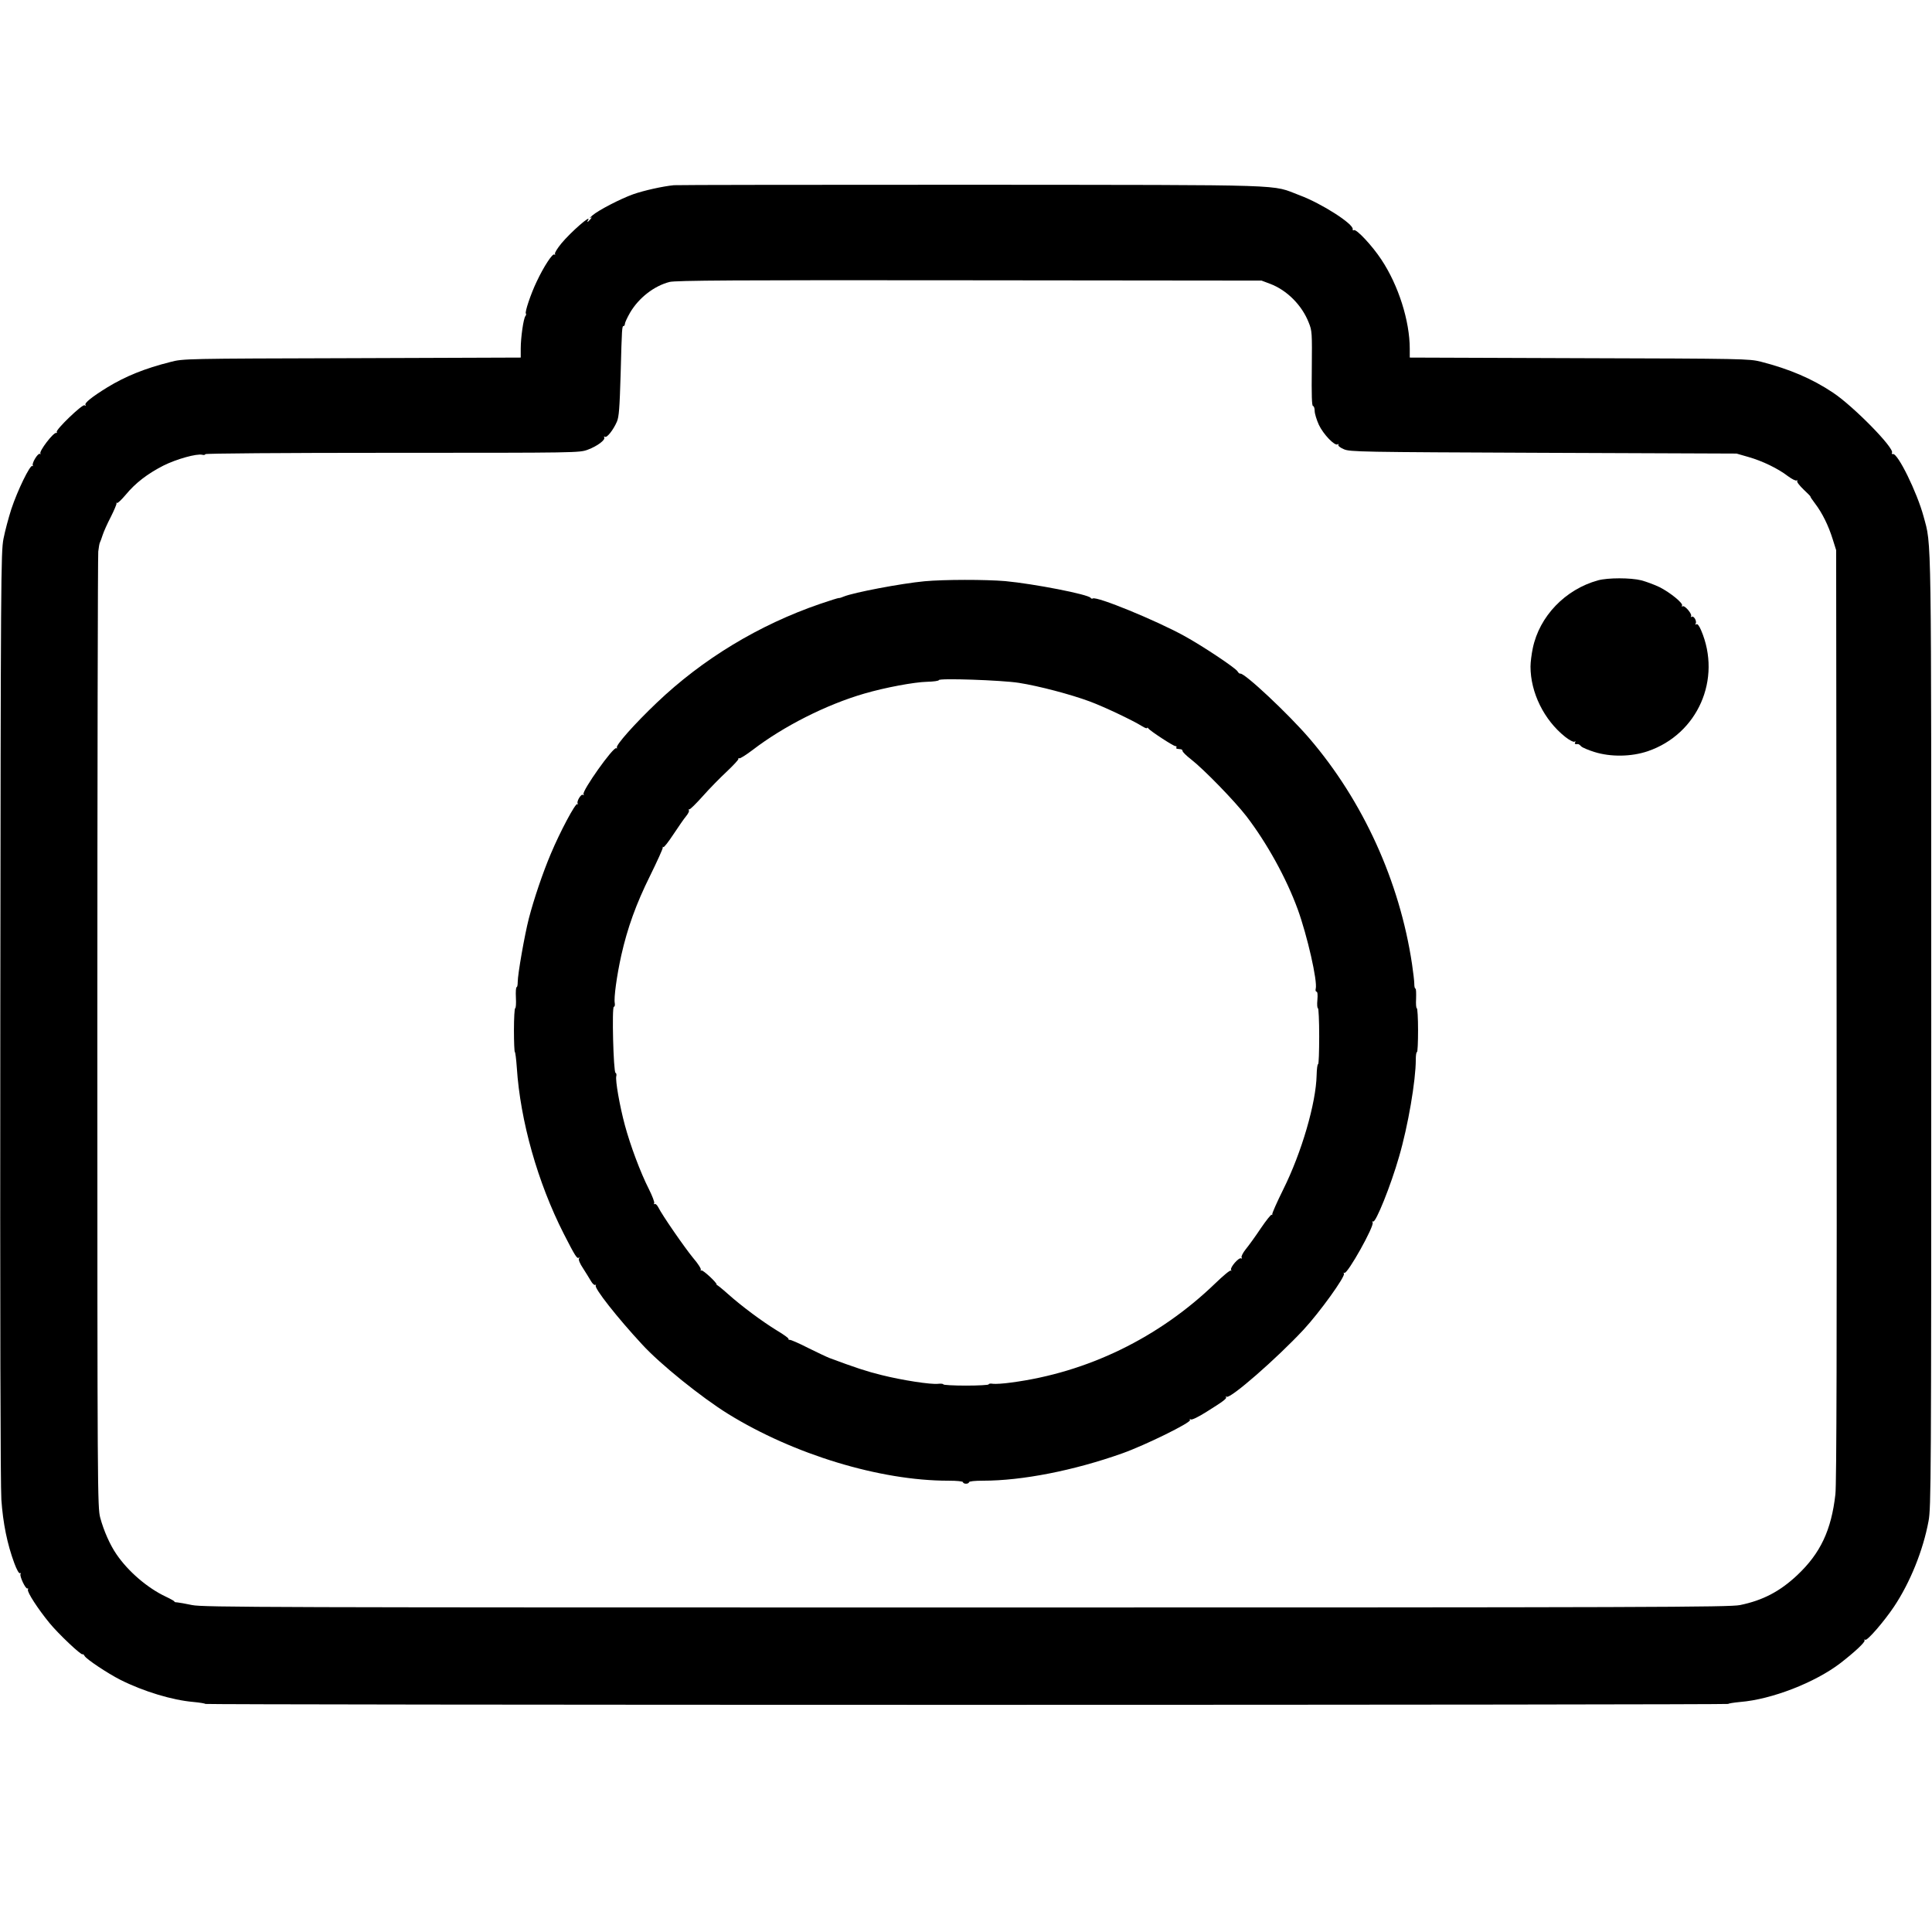
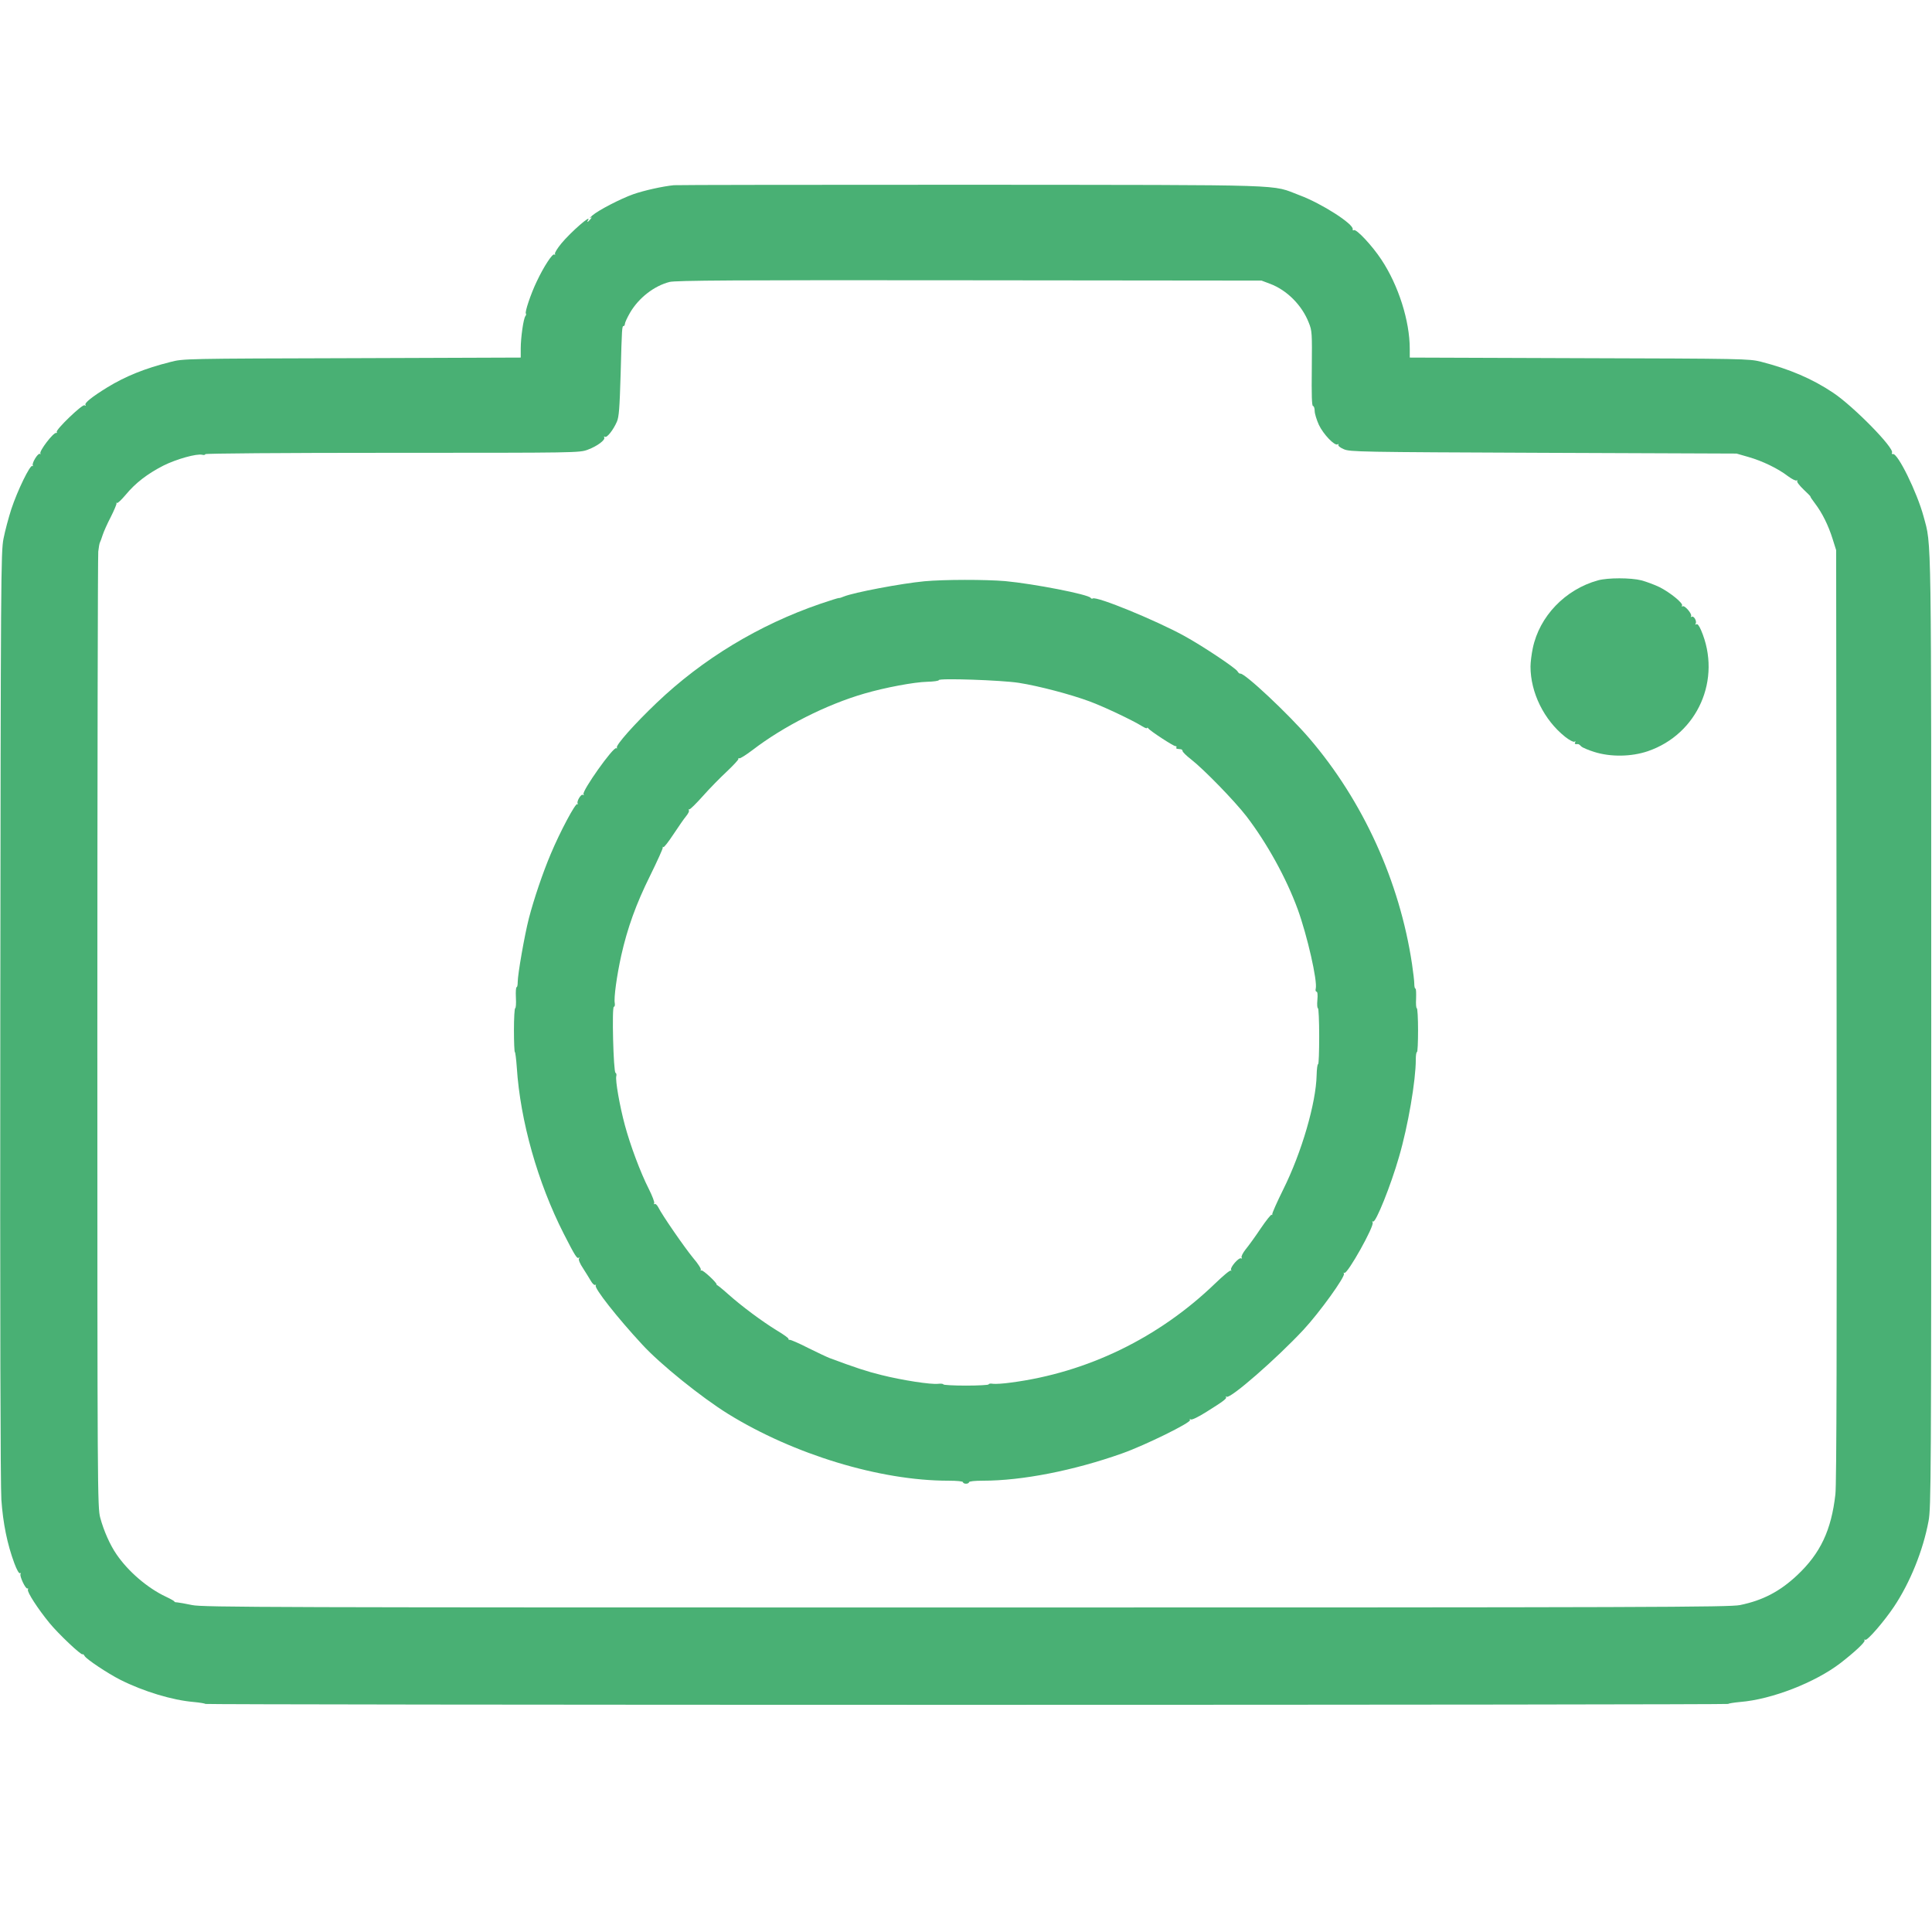
<svg xmlns="http://www.w3.org/2000/svg" version="1.0" width="1280pt" height="1280pt" viewBox="0 0 1280 1280" preserveAspectRatio="xMidYMid meet">
-   <g transform="translate(0,1280) scale(0.1,-0.1)" fill="#000000" stroke="none">
+   <g transform="translate(0,1280) scale(0.1,-0.1)" fill="#49B074" stroke="none">
    <path d="M4465 11573 c-73 -7 -199 -35 -270 -60 -84 -30 -229 -105 -270 -140 -16 -14 -23 -22 -15 -17 13 7 13 5 1 -9 -15 -19 -26 -23 -15 -6 27 45 -114 -78 -177 -154 -27 -33 -46 -64 -42 -69 3 -6 1 -8 -5 -4 -12 7 -69 -79 -116 -179 -40 -83 -80 -204 -72 -212 3 -3 2 -11 -3 -17 -13 -16 -31 -143 -31 -215 l0 -60 -1117 -4 c-1106 -3 -1119 -3 -1203 -25 -171 -43 -299 -95 -420 -169 -102 -63 -151 -103 -144 -115 5 -7 2 -8 -6 -3 -14 9 -193 -163 -184 -177 3 -5 2 -7 -3 -6 -18 6 -117 -124 -105 -137 4 -5 2 -5 -4 -2 -13 7 -57 -66 -46 -78 4 -5 2 -5 -4 -2 -15 8 -98 -162 -139 -286 -18 -56 -42 -145 -52 -197 -17 -90 -18 -245 -21 -3155 -2 -2030 1 -3111 7 -3210 11 -158 39 -295 86 -422 16 -43 31 -70 38 -66 6 3 7 1 3 -5 -8 -13 34 -103 46 -96 4 3 6 -1 3 -8 -6 -16 66 -127 143 -221 58 -71 211 -216 219 -207 2 3 9 -3 14 -12 12 -21 153 -115 236 -157 155 -78 345 -135 485 -147 43 -4 78 -10 78 -13 0 -3 2270 -6 5045 -6 2775 0 5045 3 5045 6 0 3 36 9 79 13 210 17 497 129 665 258 93 72 166 140 159 150 -3 6 -1 8 5 4 13 -8 125 122 190 219 107 160 193 373 229 567 17 87 18 280 18 3243 0 3385 3 3213 -51 3414 -43 159 -171 420 -203 413 -7 -1 -10 2 -6 8 18 30 -255 308 -390 398 -139 93 -289 157 -480 206 -78 19 -113 20 -1202 23 l-1123 4 0 58 c0 185 -75 421 -188 591 -59 90 -166 205 -182 195 -6 -3 -9 -1 -8 6 8 34 -206 171 -351 225 -197 74 -15 68 -2171 70 -1064 0 -1953 -1 -1975 -3z m3949 -653 c112 -42 212 -142 257 -258 22 -54 22 -68 20 -304 -2 -174 0 -248 8 -248 6 0 11 -15 11 -32 0 -18 13 -60 28 -93 30 -63 105 -141 124 -129 6 4 8 3 5 -3 -4 -6 12 -19 36 -29 40 -18 103 -19 1322 -24 l1280 -5 80 -23 c91 -26 195 -76 261 -127 26 -19 51 -32 57 -28 5 3 7 1 4 -4 -4 -6 16 -31 43 -57 27 -25 47 -46 45 -46 -3 0 11 -21 31 -47 47 -62 88 -145 116 -235 l23 -73 3 -3080 c2 -2146 0 -3109 -8 -3175 -27 -238 -99 -391 -253 -536 -115 -108 -228 -167 -379 -198 -70 -14 -567 -16 -5127 -16 -4625 0 -5056 1 -5128 16 -43 9 -88 17 -100 18 -12 0 -20 3 -17 5 2 2 -24 17 -58 33 -121 57 -249 167 -326 280 -43 62 -85 157 -108 243 -18 68 -19 164 -19 3210 0 1727 3 3163 6 3191 3 28 8 55 11 60 3 5 11 27 18 49 7 22 31 76 54 120 22 44 39 84 38 90 -2 5 -1 7 3 3 4 -4 29 20 57 53 66 80 145 140 250 194 88 44 222 81 258 72 11 -3 20 -1 20 4 0 5 505 9 1240 9 1230 0 1240 0 1295 21 62 23 118 65 108 81 -3 6 -1 8 5 4 13 -8 55 45 79 100 14 32 18 88 25 319 8 307 9 315 20 315 4 0 8 7 8 14 0 8 15 41 34 74 58 99 160 178 262 204 40 10 434 13 1986 11 l1936 -2 56 -21z" />
    <path d="M10587 8955 c-217 -60 -388 -238 -432 -450 -8 -38 -15 -93 -15 -121 0 -172 89 -354 230 -466 28 -22 55 -36 61 -32 8 4 9 3 5 -4 -6 -11 -2 -13 19 -12 3 1 13 -6 21 -15 8 -8 48 -25 87 -37 108 -34 245 -32 354 5 331 113 492 478 353 802 -13 30 -24 44 -31 39 -8 -4 -9 -3 -5 4 10 16 -12 54 -26 46 -6 -4 -8 -3 -4 4 8 14 -43 74 -56 65 -6 -3 -8 -1 -4 5 9 15 -78 86 -149 122 -33 16 -87 36 -120 45 -72 18 -222 18 -288 0z" />
    <path d="M6125 8949 c-157 -15 -467 -74 -534 -101 -14 -6 -29 -11 -33 -10 -4 1 -60 -17 -125 -39 -405 -139 -778 -365 -1082 -655 -148 -141 -273 -282 -264 -297 3 -5 1 -7 -4 -4 -19 12 -229 -285 -217 -305 4 -7 3 -8 -4 -4 -13 8 -45 -47 -34 -59 4 -5 2 -6 -3 -2 -13 7 -114 -183 -175 -328 -54 -127 -113 -302 -146 -429 -29 -113 -74 -371 -74 -422 0 -19 -3 -34 -7 -34 -5 0 -7 -31 -5 -70 2 -38 0 -70 -5 -70 -4 0 -8 -65 -8 -145 0 -80 3 -145 6 -145 3 0 9 -46 13 -103 23 -353 138 -761 311 -1101 75 -147 89 -169 100 -158 5 4 5 1 1 -6 -5 -7 6 -34 27 -65 18 -29 42 -66 52 -84 10 -18 23 -29 28 -26 6 3 7 2 4 -4 -11 -17 142 -212 308 -391 119 -130 391 -349 568 -459 435 -269 1007 -443 1459 -443 59 0 98 -4 98 -10 0 -5 9 -10 20 -10 11 0 20 5 20 10 0 6 38 10 93 10 259 0 601 67 922 181 150 53 459 205 449 221 -4 7 -3 8 5 4 7 -5 50 16 104 50 117 73 138 90 129 99 -4 5 -2 5 5 1 25 -14 331 253 509 444 106 114 279 354 268 372 -4 6 -3 8 3 5 19 -12 201 313 187 334 -4 7 -3 9 3 6 17 -11 118 240 172 429 60 205 111 505 111 644 0 27 3 50 8 50 4 0 7 65 7 145 0 80 -4 145 -8 145 -5 0 -7 29 -5 65 1 36 0 65 -4 65 -5 0 -8 15 -8 33 0 17 -7 76 -15 130 -82 548 -325 1081 -680 1495 -139 162 -432 437 -458 429 -5 -1 -13 6 -18 15 -12 22 -234 170 -355 236 -186 102 -578 263 -604 247 -5 -3 -11 -1 -14 4 -15 23 -375 93 -566 111 -132 11 -404 11 -535 -1z m625 -673 c134 -21 345 -77 469 -123 92 -34 281 -123 349 -165 17 -11 32 -16 32 -11 0 4 4 3 8 -3 11 -16 165 -117 179 -117 7 0 10 -4 7 -9 -3 -4 0 -9 5 -9 6 -1 17 -2 24 -3 6 0 12 -6 12 -12 0 -6 25 -31 55 -54 86 -67 289 -276 368 -378 136 -178 264 -409 340 -617 63 -174 132 -476 119 -526 -3 -10 0 -19 5 -19 7 0 9 -21 6 -55 -3 -30 -1 -55 4 -55 4 0 8 -83 8 -185 0 -102 -3 -185 -7 -185 -5 0 -9 -33 -10 -73 -4 -185 -99 -512 -221 -757 -42 -85 -75 -159 -73 -165 1 -5 0 -7 -4 -3 -4 3 -36 -37 -72 -90 -36 -54 -81 -116 -100 -139 -19 -24 -31 -48 -27 -54 4 -7 3 -9 -3 -6 -15 9 -75 -61 -67 -76 4 -7 4 -9 -1 -5 -5 5 -51 -34 -104 -85 -373 -360 -847 -591 -1354 -657 -49 -7 -102 -10 -118 -8 -16 3 -29 1 -29 -4 0 -4 -67 -8 -150 -8 -82 0 -150 4 -150 8 0 4 -15 6 -34 4 -48 -6 -241 24 -376 58 -98 24 -176 50 -345 113 -16 6 -79 36 -140 66 -60 31 -116 55 -122 54 -7 0 -11 2 -9 6 3 4 -31 29 -75 55 -101 62 -234 161 -325 242 -39 35 -73 62 -75 61 -2 -1 -3 0 -1 2 5 10 -92 100 -101 94 -6 -3 -7 -1 -4 4 4 6 -19 42 -51 79 -56 68 -205 283 -231 336 -8 15 -19 25 -24 21 -6 -3 -7 -1 -3 5 4 6 -12 48 -35 94 -57 112 -123 290 -159 423 -35 130 -64 298 -57 325 3 10 0 21 -5 22 -14 5 -25 438 -11 438 6 0 8 11 6 24 -7 34 13 180 43 316 41 182 98 341 192 530 47 96 85 179 83 185 -1 5 0 7 4 3 4 -4 34 35 67 85 34 51 71 105 84 120 13 16 22 33 18 38 -3 5 -2 8 3 7 5 -2 45 38 89 87 44 50 116 123 160 164 43 41 78 78 76 83 -1 5 1 7 6 4 5 -3 44 22 88 55 206 158 489 301 741 374 137 40 330 76 415 78 43 1 78 6 78 11 0 14 414 0 530 -18z" />
  </g>
</svg>
